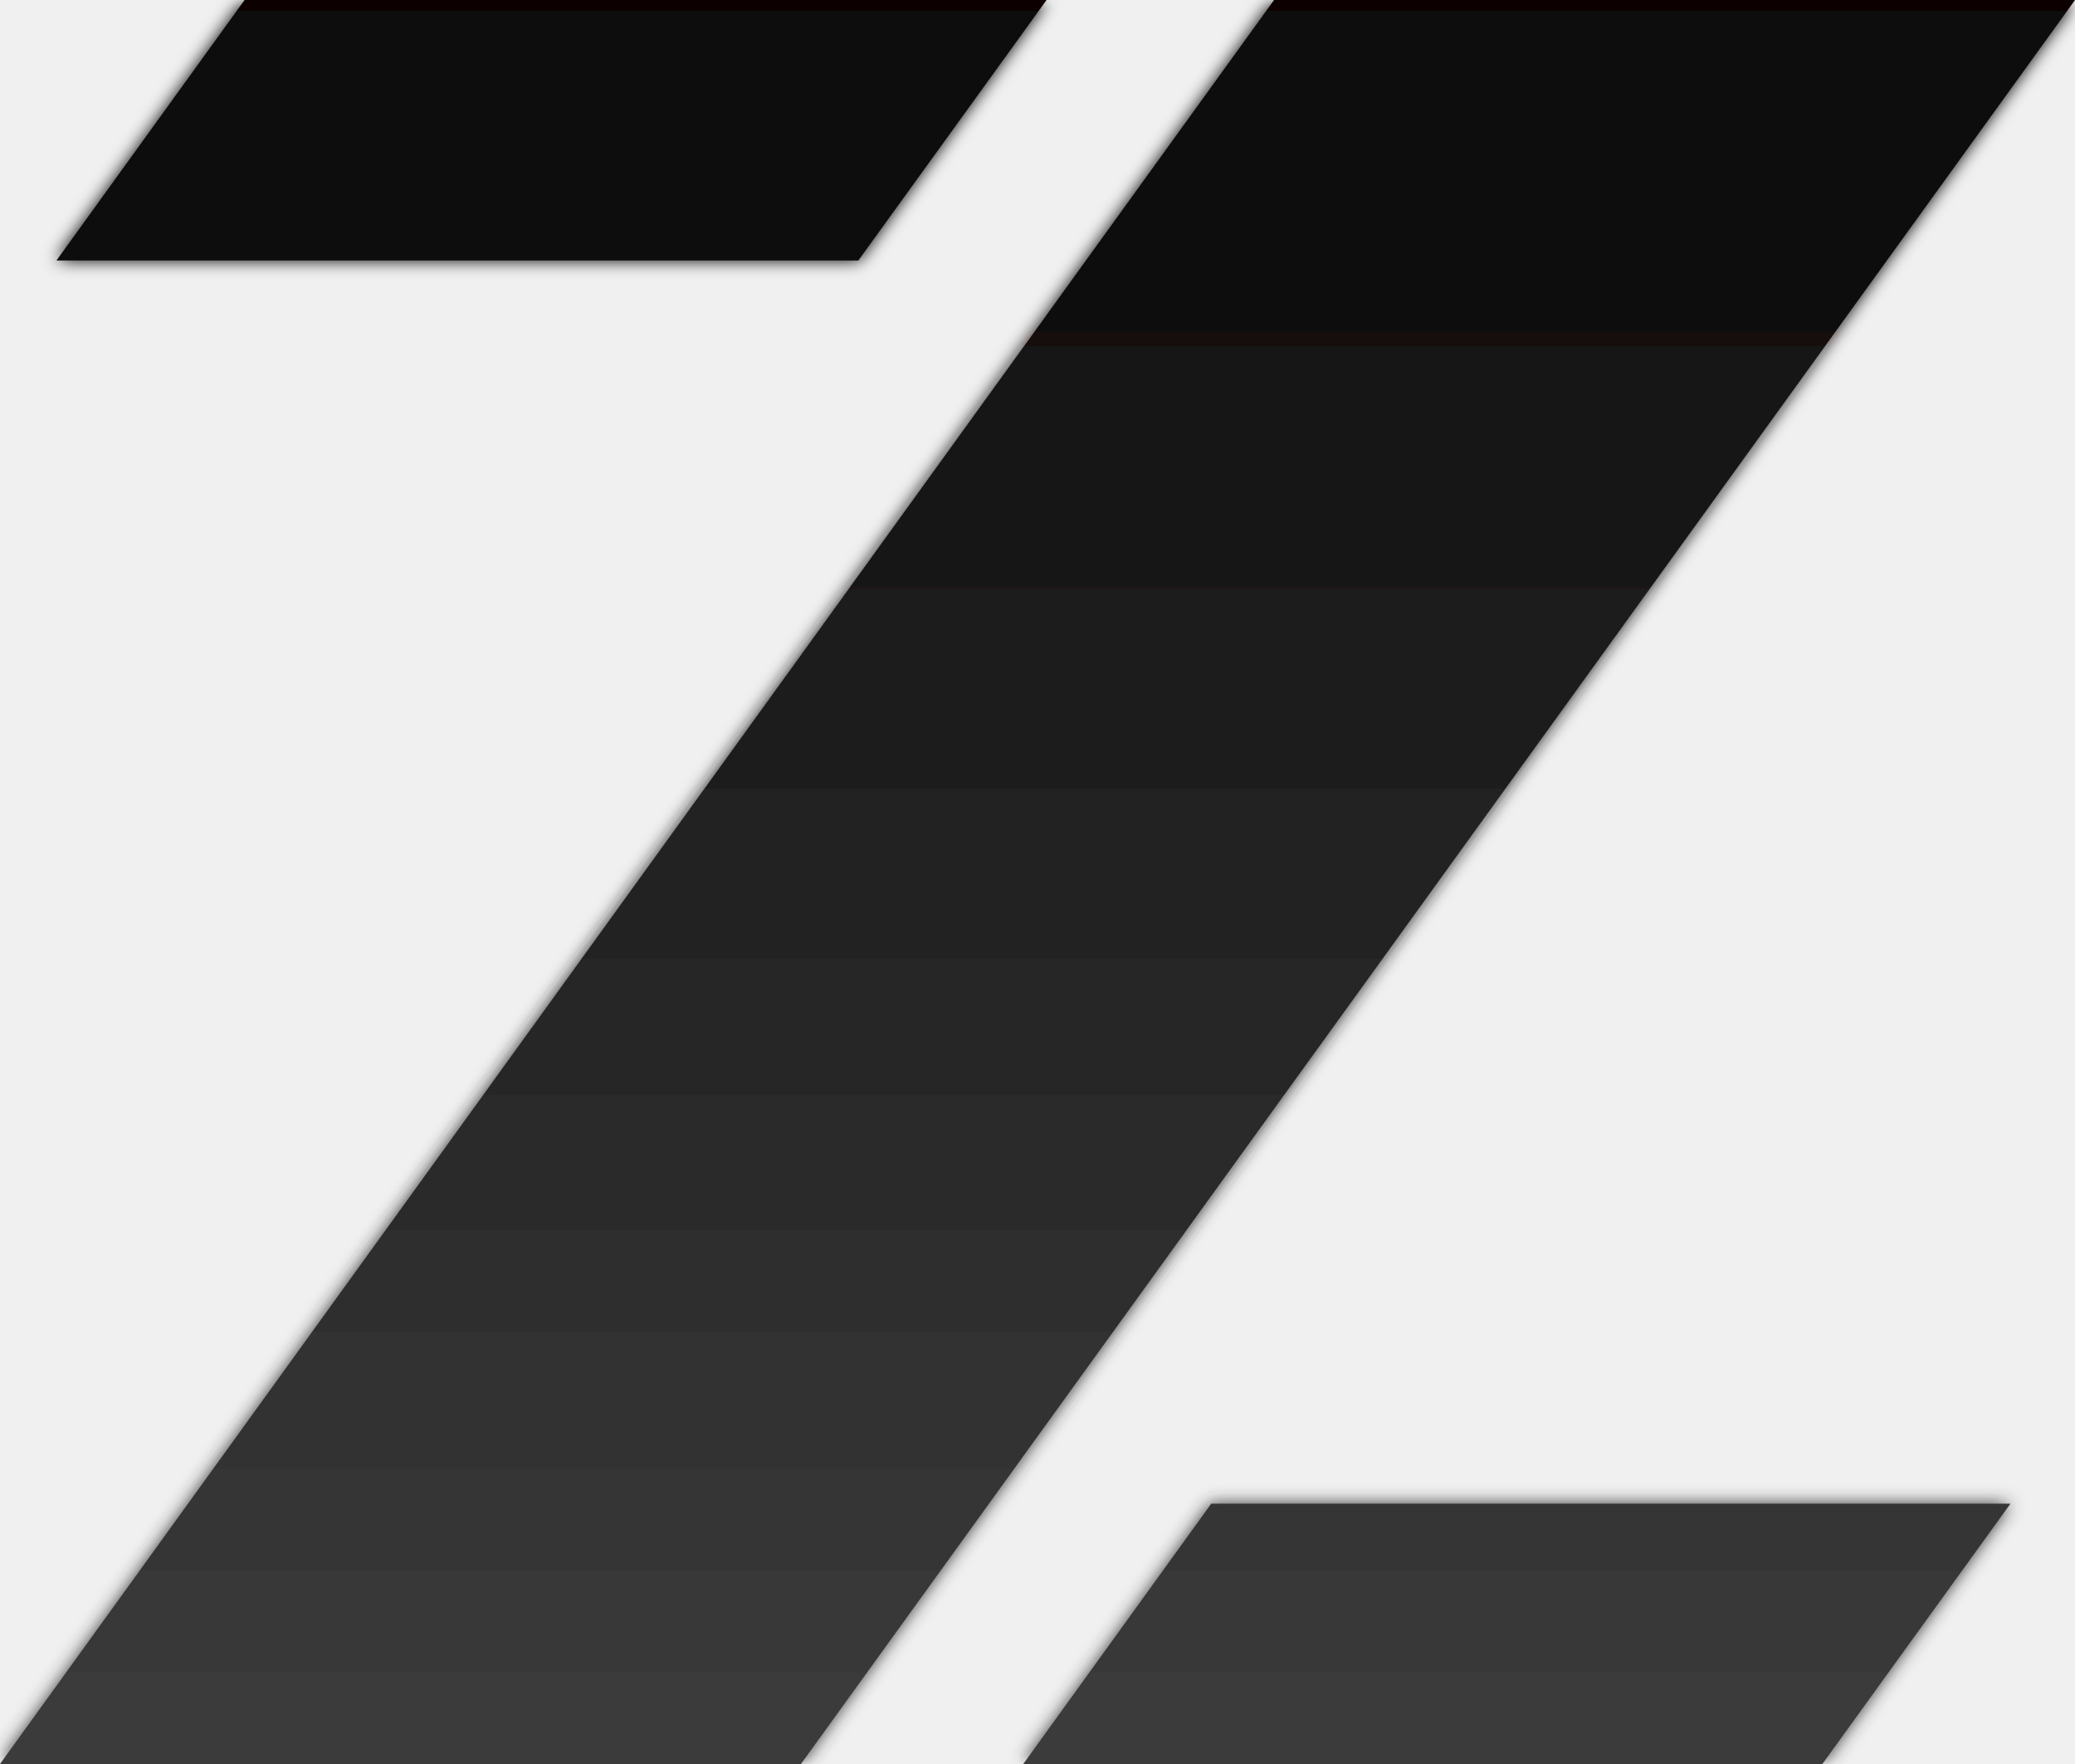
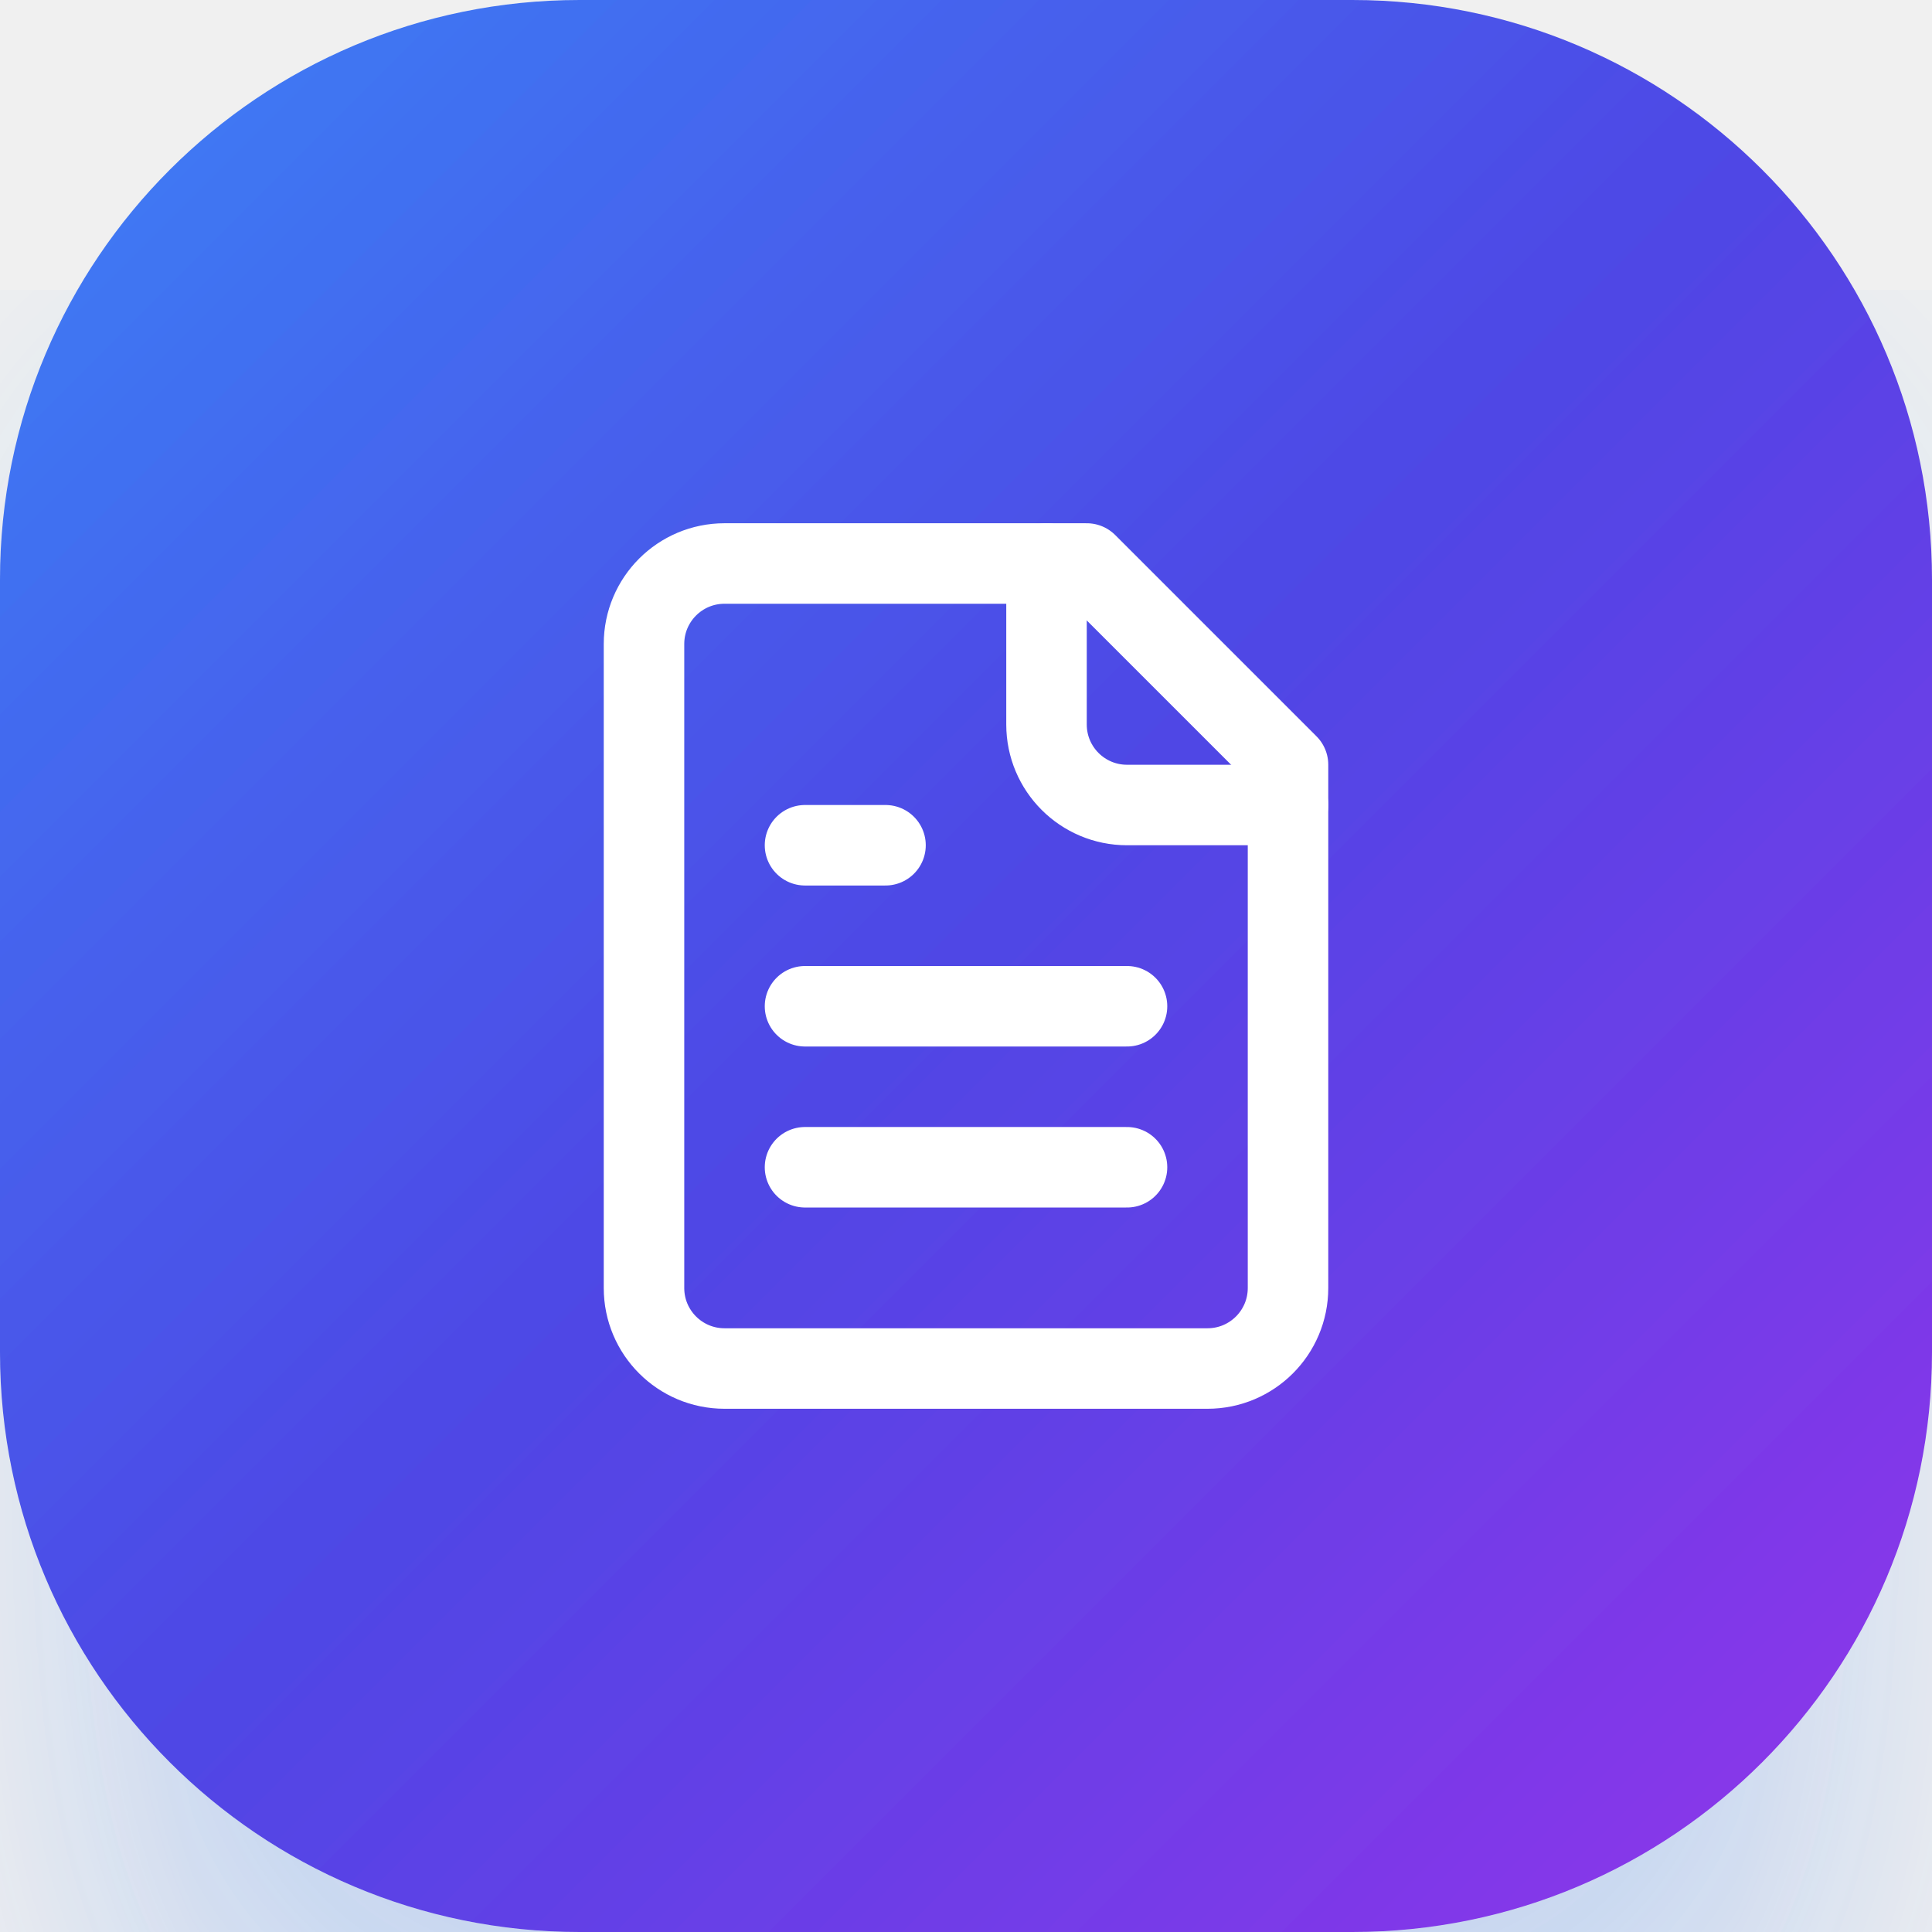
- <svg xmlns="http://www.w3.org/2000/svg" version="1.1" viewBox="0 0 2000 1700">
+ <svg xmlns="http://www.w3.org/2000/svg" width="80" height="80" viewBox="0 0 80 80">
  <defs>
-     <style>
-       .cls-1 {
-         fill: url(#gradient1);
-       }
- 
-       .cls-2 {
-         fill: url(#gradient2);
-       }
- 
-       .cls-3 {
-         fill: url(#gradient3);
-       }
-       
-       .glow {
-         filter: url(#glow-filter);
-       }
-       
-       .pulse {
-         animation: pulse 2s ease-in-out infinite;
-       }
-       
-       @keyframes pulse {
-         0%, 100% { opacity: 0.4; }
-         50% { opacity: 1; }
-       }
-       
-       @keyframes shimmer {
-         0% { transform: translateX(-200%); }
-         100% { transform: translateX(200%); }
-       }
-       
-       .shimmer {
-         animation: shimmer 3s ease-in-out infinite;
-       }
-     </style>
-     <filter id="glow-filter" x="-50%" y="-50%" width="200%" height="200%">
-       <feGaussianBlur stdDeviation="8" result="coloredBlur" />
-       <feMerge>
-         <feMergeNode in="coloredBlur" />
-         <feMergeNode in="SourceGraphic" />
-       </feMerge>
+     <linearGradient id="bgGradient" x1="0" y1="0" x2="1" y2="1">
+       <stop offset="0%" stop-color="#3B82F6" />
+       <stop offset="50%" stop-color="#4F46E5" />
+       <stop offset="100%" stop-color="#9333EA" />
+     </linearGradient>
+     <filter id="dropShadow" x="-50%" y="-50%" width="200%" height="200%">
+       <feDropShadow dx="0" dy="12" stdDeviation="12" flood-color="#3B82F6" flood-opacity="0.25" />
    </filter>
-     <linearGradient id="gradient1" x1="531.58" y1="-4.02" x2="531.58" y2="1661.41" gradientUnits="userSpaceOnUse">
-       <stop offset="0" stop-color="#070606">
-         <animate attributeName="stop-color" values="#070606;#5a5a5a;#070606" dur="1.8s" repeatCount="indefinite" />
-       </stop>
-       <stop offset=".37" stop-color="#1b1b1b">
-         <animate attributeName="stop-color" values="#1b1b1b;#888888;#1b1b1b" dur="1.8s" repeatCount="indefinite" />
-       </stop>
-       <stop offset="1" stop-color="#3b3b3b">
-         <animate attributeName="stop-color" values="#3b3b3b;#cccccc;#3b3b3b" dur="1.8s" repeatCount="indefinite" />
-       </stop>
-     </linearGradient>
-     <linearGradient id="gradient2" x1="1000" y1="-4.02" x2="1000" y2="1661.41" gradientUnits="userSpaceOnUse">
-       <stop offset="0" stop-color="#070606">
-         <animate attributeName="stop-color" values="#070606;#5a5a5a;#070606" dur="1.8s" repeatCount="indefinite" begin="0.6s" />
-       </stop>
-       <stop offset=".37" stop-color="#1b1b1b">
-         <animate attributeName="stop-color" values="#1b1b1b;#888888;#1b1b1b" dur="1.8s" repeatCount="indefinite" begin="0.6s" />
-       </stop>
-       <stop offset="1" stop-color="#3b3b3b">
-         <animate attributeName="stop-color" values="#3b3b3b;#cccccc;#3b3b3b" dur="1.8s" repeatCount="indefinite" begin="0.6s" />
-       </stop>
-     </linearGradient>
-     <linearGradient id="gradient3" x1="1462.04" y1="-4.02" x2="1462.04" y2="1661.41" gradientUnits="userSpaceOnUse">
-       <stop offset="0" stop-color="#070606">
-         <animate attributeName="stop-color" values="#070606;#5a5a5a;#070606" dur="1.8s" repeatCount="indefinite" begin="1.2s" />
-       </stop>
-       <stop offset=".37" stop-color="#1b1b1b">
-         <animate attributeName="stop-color" values="#1b1b1b;#888888;#1b1b1b" dur="1.8s" repeatCount="indefinite" begin="1.2s" />
-       </stop>
-       <stop offset="1" stop-color="#3b3b3b">
-         <animate attributeName="stop-color" values="#3b3b3b;#cccccc;#3b3b3b" dur="1.8s" repeatCount="indefinite" begin="1.2s" />
-       </stop>
-     </linearGradient>
-     <radialGradient id="glow-gradient" cx="50%" cy="50%" r="50%">
-       <stop offset="0%" stop-color="#ffffff" stop-opacity="0.3" />
-       <stop offset="70%" stop-color="#888888" stop-opacity="0.1" />
-       <stop offset="100%" stop-color="#ffffff" stop-opacity="0" />
-     </radialGradient>
-     <linearGradient id="shine-gradient" x1="0%" y1="0%" x2="100%" y2="100%">
-       <stop offset="0%" stop-color="#ffffff" stop-opacity="0" />
-       <stop offset="45%" stop-color="#ffffff" stop-opacity="0" />
-       <stop offset="50%" stop-color="#ffffff" stop-opacity="0.8" />
-       <stop offset="55%" stop-color="#ffffff" stop-opacity="0" />
-       <stop offset="100%" stop-color="#ffffff" stop-opacity="0" />
-     </linearGradient>
-     <clipPath id="shape-clip">
-       <polygon points="1008.73 0 827.29 251.03 54.43 251.03 235.74 0 1008.73 0" />
-       <polygon points="1937.79 1449.1 1756.47 1700 986.3 1700 1167.48 1449.1 1937.79 1449.1" />
-       <polygon points="2000 0 771.98 1700 0 1700 1228.02 0 2000 0" />
-     </clipPath>
  </defs>
-   <g class="glow breathe">
-     <g class="pulse wave-effect">
-       <polygon class="cls-1" points="1008.73 0 827.29 251.03 54.43 251.03 235.74 0 1008.73 0" />
-       <polygon class="cls-3" points="1937.79 1449.1 1756.47 1700 986.3 1700 1167.48 1449.1 1937.79 1449.1" />
-       <polygon class="cls-2" points="2000 0 771.98 1700 0 1700 1228.02 0 2000 0" />
-     </g>
+   <rect x="0" y="0" width="80" height="80" rx="24" fill="url(#bgGradient)" filter="url(#dropShadow)" />
+   <g transform="translate(20,20) scale(1.6667)" fill="none" stroke="#FFFFFF" stroke-width="2" stroke-linecap="round" stroke-linejoin="round">
+     <path d="M15 2H6a2 2 0 0 0-2 2v16a2 2 0 0 0 2 2h12a2 2 0 0 0 2-2V7Z" />
+     <path d="M14 2v4a2 2 0 0 0 2 2h4" />
+     <path d="M10 9H8" />
+     <path d="M16 13H8" />
+     <path d="M16 17H8" />
  </g>
</svg>
